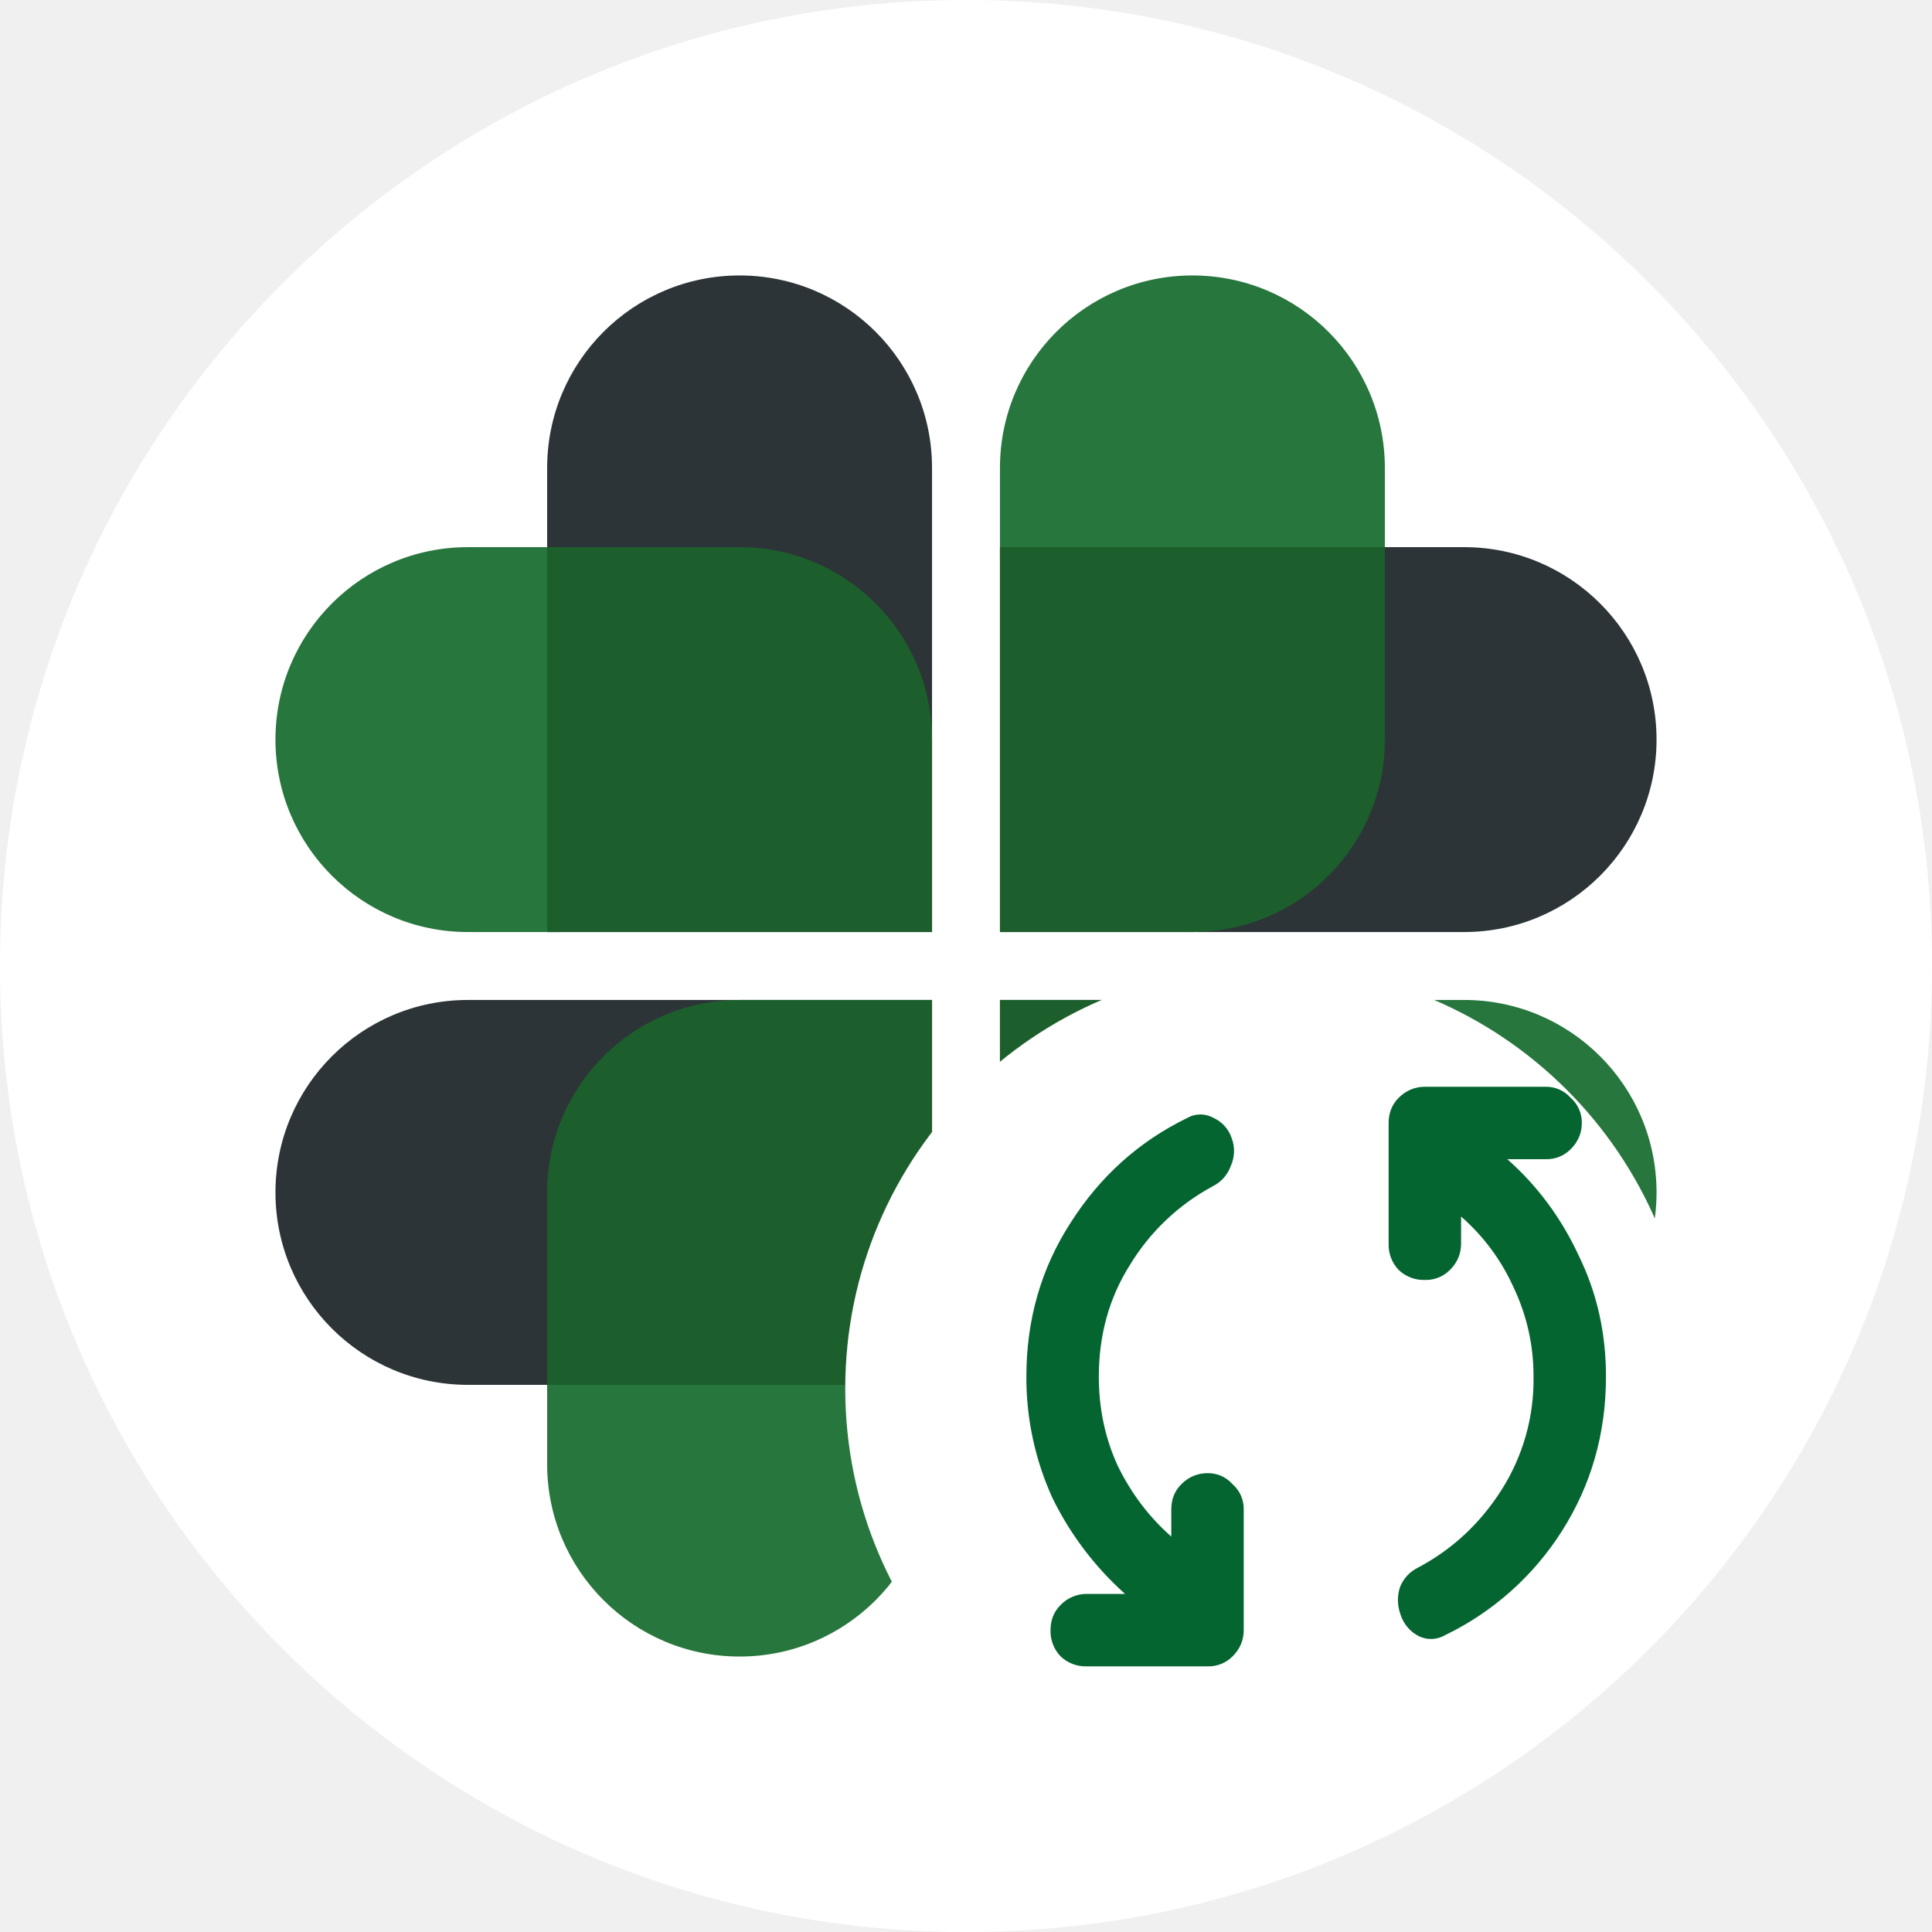
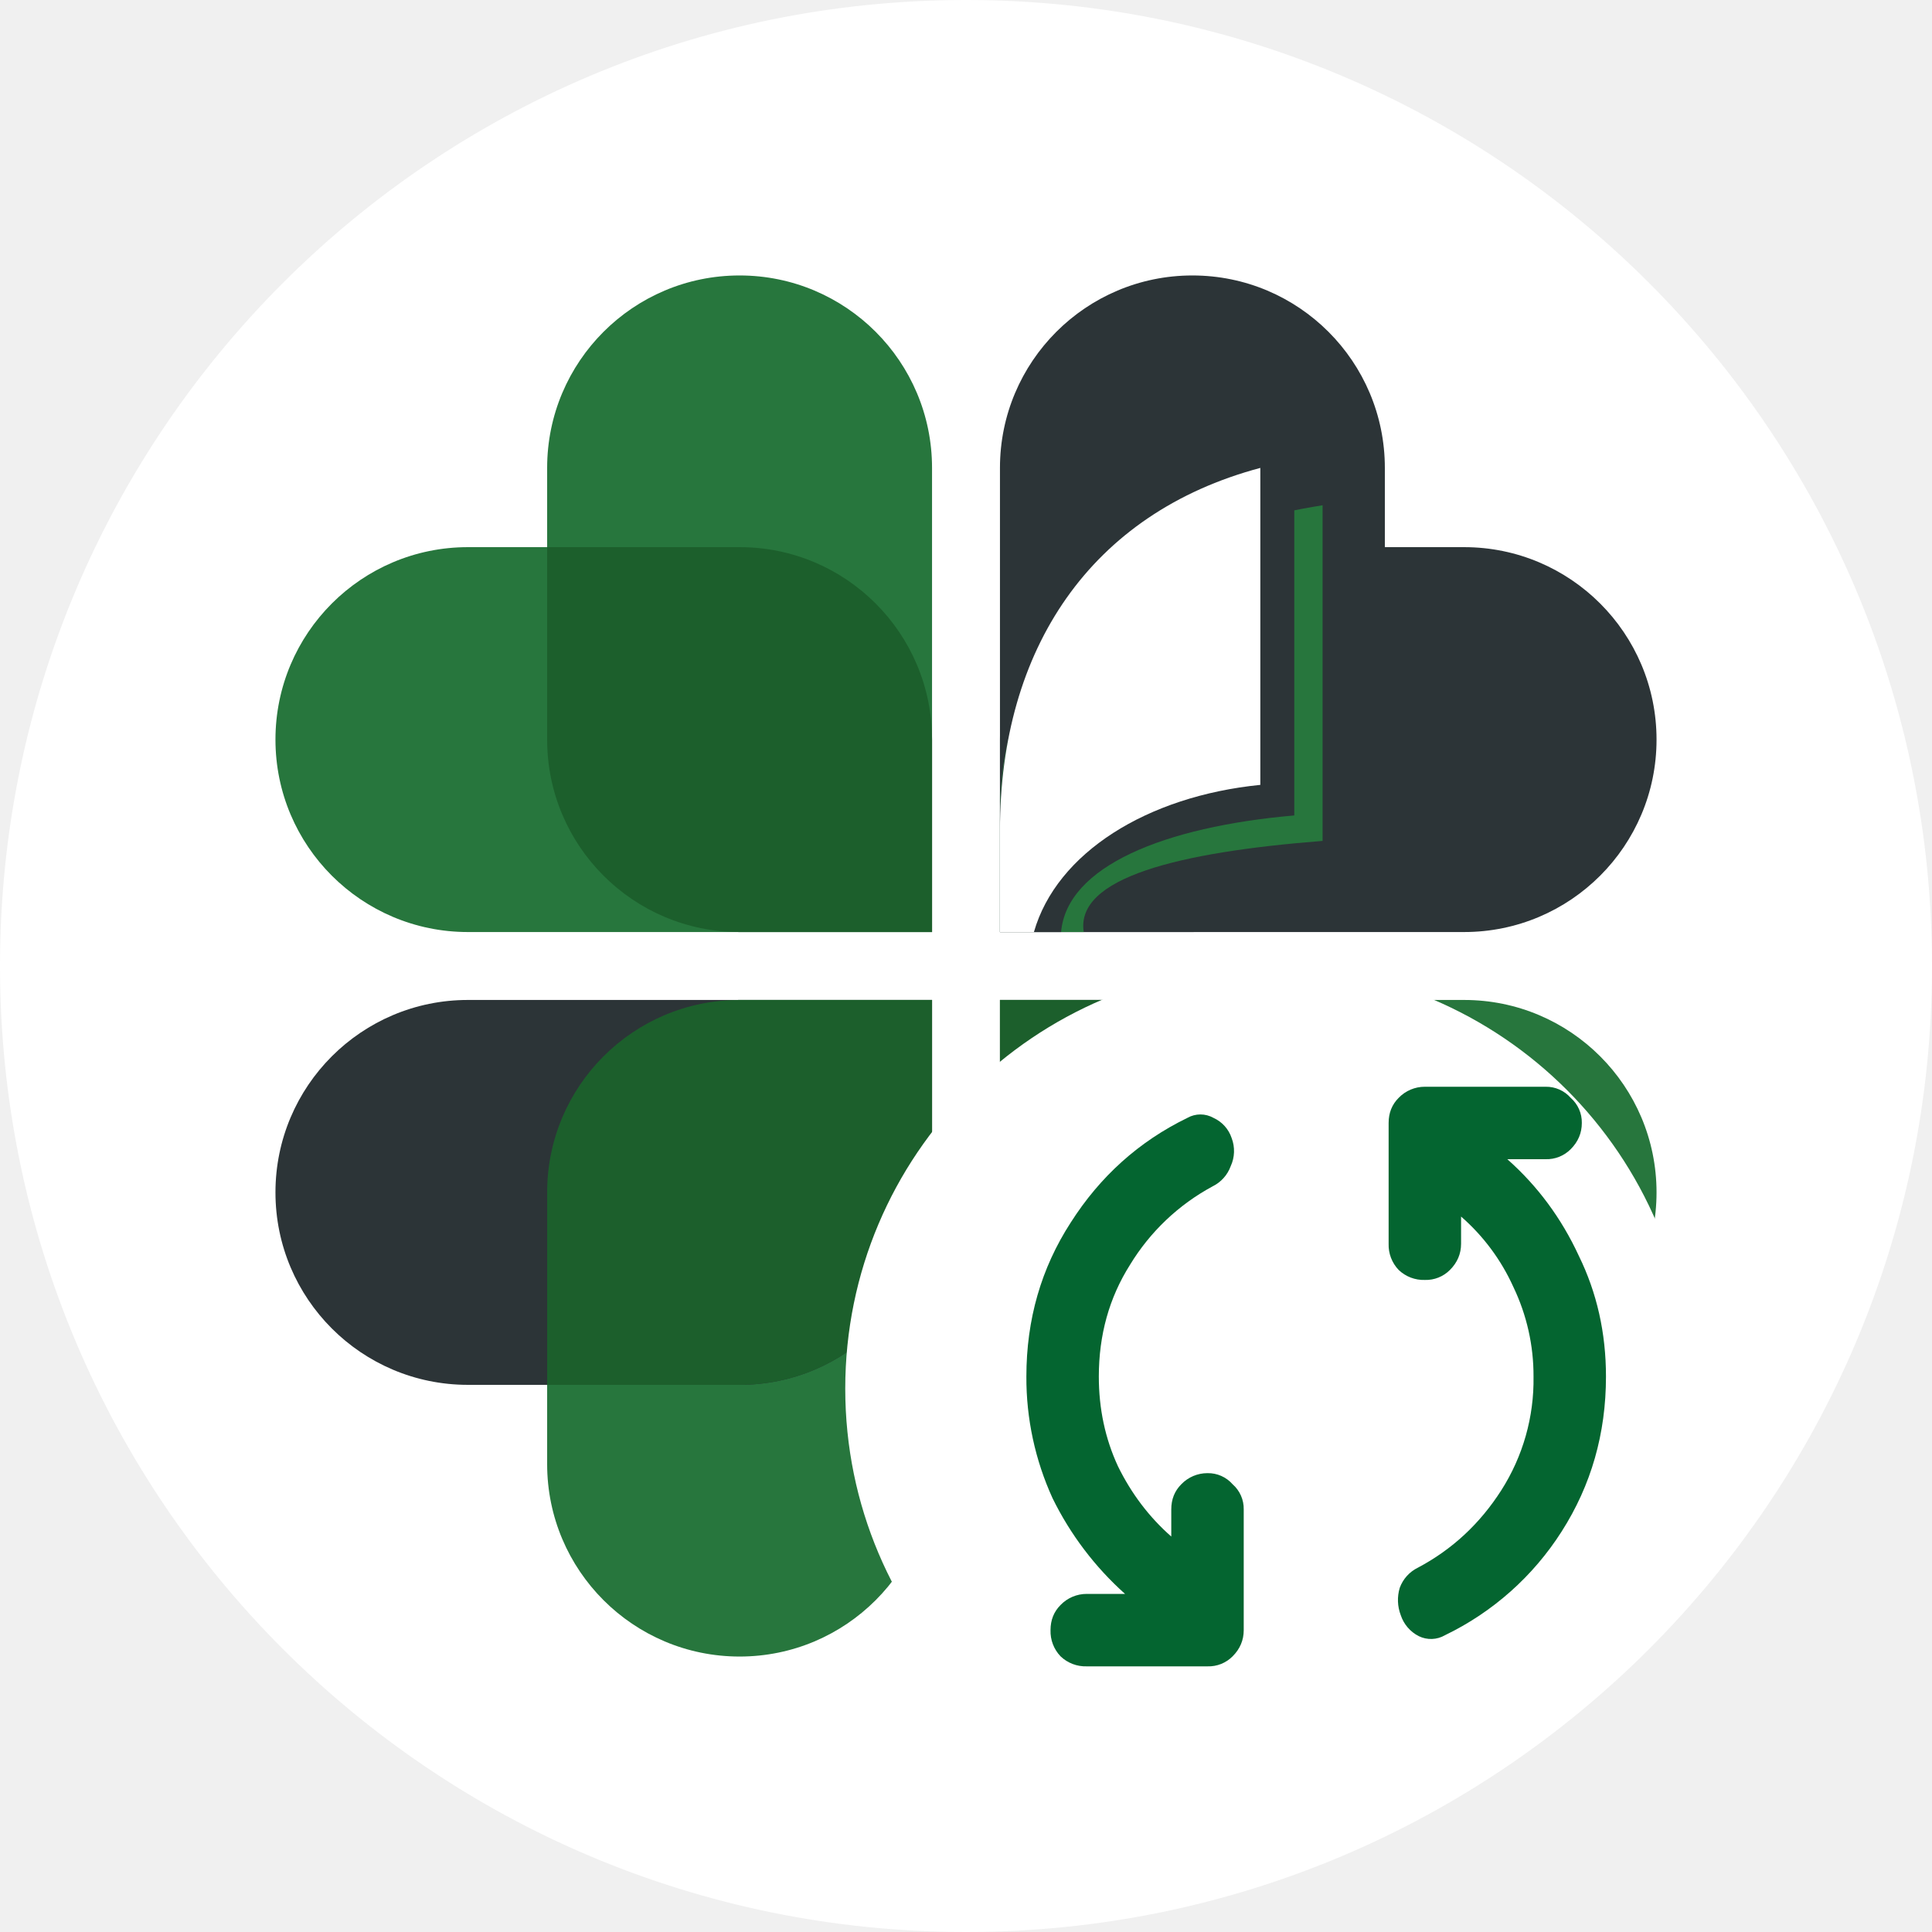
<svg xmlns="http://www.w3.org/2000/svg" width="16" height="16" viewBox="0 0 16 16" fill="none">
  <circle cx="8" cy="8" r="8" fill="#ffffff" />
  <g transform="translate(2, 2) scale(0.046875)">
-     <path fill="#2c3437" d="M134 54 L216 54 A34 34 0 0 1 216 122 L134 122 Z" />
-     <path fill="#27763d" d="M134 56 L134 40 A34 34 0 0 1 202 40 L202 56 Z" />
-     <path fill="#1c5f2c" d="M134 54 L202 54 L202 88 A34 34 0 0 1 168 122 L134 122 Z" />
-     <path fill="#2c3437" d="M202 134 L202 216 A34 34 0 0 1 134 216 L134 134 Z" />
-     <path fill="#27763d" d="M200 134 L216 134 A34 34 0 0 1 216 202 L200 202 Z" />
-     <path fill="#1c5f2c" d="M202 134 L202 202 L168 202 A34 34 0 0 1 134 168 L134 134 Z" />
-     <path fill="#2c3437" d="M122 202 L40 202 A34 34 0 0 1 40 134 L122 134 Z" />
-     <path fill="#27763d" d="M122 200 L122 216 A34 34 0 0 1 54 216 L54 200 Z" />
-     <path fill="#1c5f2c" d="M122 202 L54 202 L54 168 A34 34 0 0 1 88 134 L122 134 Z" />
-     <path fill="#2c3437" d="M54 122 L54 40 A34 34 0 0 1 122 40 L122 122 Z" />
-     <path fill="#27763d" d="M56 122 L40 122 A34 34 0 0 1 40 54 L56 54 Z" />
-     <path fill="#1c5f2c" d="M54 122 L54 54 L88 54 A34 34 0 0 1 122 88 L122 122 Z" />
+     <path fill="#27763d" d="M54 40 A34 34 0 0 1 122 40 L122 122 L88 122 A34 34 0 0 1 54 88 Z" />
+     <path fill="#27763d" d="M40 54 L88 54 A34 34 0 0 1 122 88 L122 122 L40 122 A34 34 0 0 1 40 54 Z" />
+     <path fill="#1c5f2c" d="M54 54 L88 54 A34 34 0 0 1 122 88 L122 122 L88 122 A34 34 0 0 1 54 88 Z" />
+     <path fill="#27763d" d="M54 216 A34 34 0 0 0 122 216 L122 134 L88 134 A34 34 0 0 0 54 168 Z" />
+     <path fill="#2c3437" d="M40 202 L88 202 A34 34 0 0 0 122 168 L122 134 L40 134 A34 34 0 0 0 40 202 Z" />
+     <path fill="#1c5f2c" d="M54 202 L88 202 A34 34 0 0 0 122 168 L122 134 L88 134 A34 34 0 0 0 54 168 Z" />
+     <path fill="#2c3437" d="M202 216 A34 34 0 0 1 134 216 L134 134 L168 134 A34 34 0 0 1 202 168 Z" />
+     <path fill="#27763d" d="M216 202 L168 202 A34 34 0 0 1 134 168 L134 134 L216 134 A34 34 0 0 1 216 202 Z" />
+     <path fill="#1c5f2c" d="M202 202 L168 202 A34 34 0 0 1 134 168 L134 134 L168 134 A34 34 0 0 1 202 168 Z" />
+     <path fill="#2c3437" d="M202 40 A34 34 0 0 0 134 40 L134 122 L168 122 A34 34 0 0 0 202 88 Z" />
+     <path fill="#2c3437" d="M216 54 L168 54 A34 34 0 0 0 134 88 L134 122 L216 122 A34 34 0 0 0 216 54 Z" />
+     <path fill="#27763d" d="M134 122 L134 100.7 C134 72 154.4 52.4 191 46.6 L191 105.9 C165.5 107.9 147.3 112.4 148.8 122 Z" />
+     <path fill="#2c3437" d="M134 122 L134 102.2 C134 72 152.4 50.4 186 43.6 L186 101.4 C163 103.4 145.8 110.4 144.8 122 Z" />
+     <path fill="#ffffff" d="M134 122 L134 104 C134 72 150 48 180 40 L180 96 C160 98 144 108 140 122 Z" />
  </g>
  <circle cx="10.5" cy="11.5" r="3.5" fill="#ffffff" />
  <path fill="#046530" d="M9.1 11.4q0 .4.158.742.167.341.442.583V12.5q0-.125.083-.208A.3.3 0 0 1 10 12.2a.27.27 0 0 1 .208.092.27.27 0 0 1 .092.208v1q0 .125-.092.217A.28.28 0 0 1 10 13.8H9a.3.3 0 0 1-.217-.083.3.3 0 0 1-.083-.217q0-.125.083-.208A.3.3 0 0 1 9 13.2h.317a2.6 2.6 0 0 1-.6-.792A2.4 2.4 0 0 1 8.5 11.4q0-.708.367-1.275.366-.575.966-.867a.22.22 0 0 1 .217 0 .28.28 0 0 1 .15.167.3.3 0 0 1-.008.233.3.3 0 0 1-.15.167 1.8 1.8 0 0 0-.684.65q-.258.408-.258.925m3.6 0a1.7 1.7 0 0 0-.167-.742 1.7 1.7 0 0 0-.433-.583v.225q0 .125-.092.217a.28.28 0 0 1-.208.083.3.3 0 0 1-.217-.083.3.3 0 0 1-.083-.217v-1q0-.125.083-.208A.3.3 0 0 1 11.8 9h1a.27.27 0 0 1 .208.092.27.27 0 0 1 .092.208q0 .125-.092.217a.28.28 0 0 1-.208.083h-.317q.376.333.592.8.225.459.225 1 0 .708-.367 1.283a2.36 2.36 0 0 1-.966.859.23.23 0 0 1-.217.008.3.3 0 0 1-.15-.175.35.35 0 0 1-.008-.225.3.3 0 0 1 .15-.167q.425-.225.691-.641a1.7 1.7 0 0 0 .267-.942" />
</svg>
